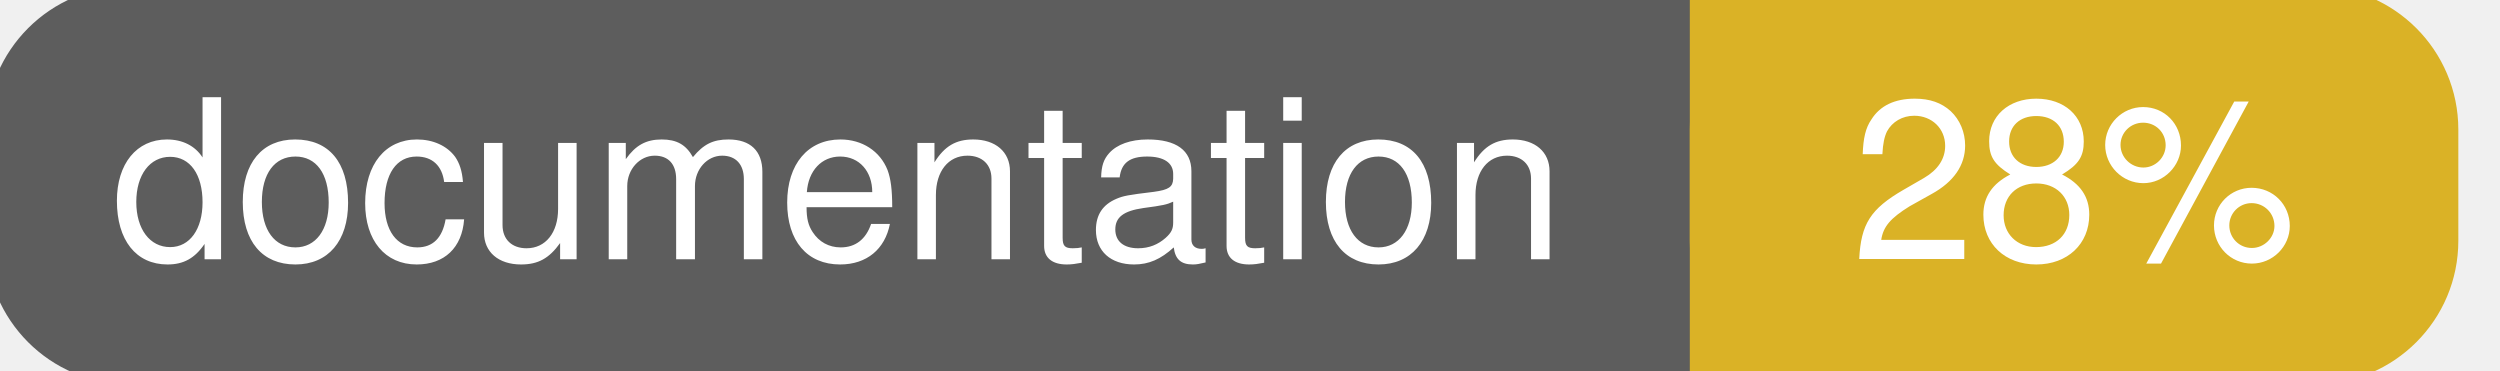
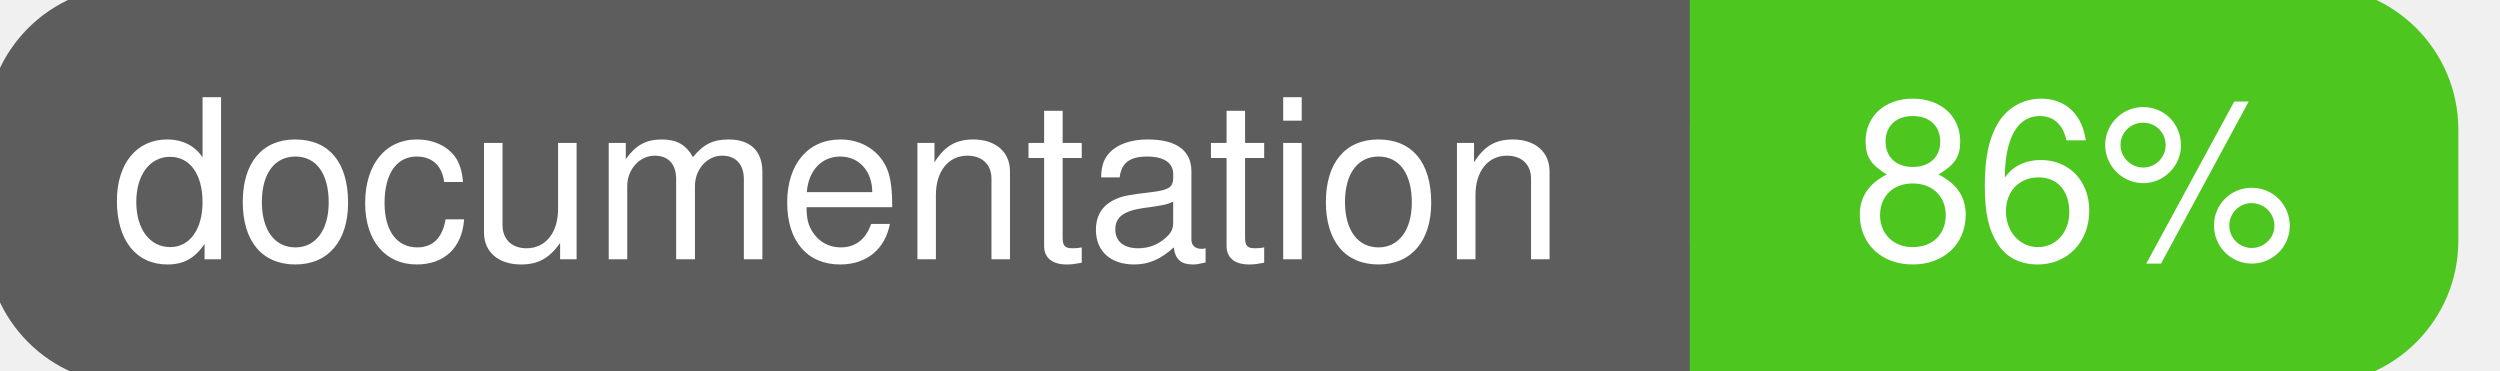
<svg xmlns="http://www.w3.org/2000/svg" width="135" height="20">
  <g>
    <rect id="svg_1" height="20" width="130" y="0" x="0" stroke-width="1.5" stroke="#5d5d5d" fill="#5d5d5d" rx="7" ry="7" />
-     <rect id="svg_2" height="20" width="40" y="0" x="92" stroke-width="1.5" stroke="#dab226" fill="#dab226" rx="7" ry="7" />
-     <rect id="svg_3" height="20" width="22" y="0" x="92" stroke-width="1.5" stroke="#dab226" fill="#dab226" />
+     <rect id="svg_2" height="20" width="40" y="0" x="92" stroke-width="1.5" stroke="#4dc71f" fill="#4dc71f" rx="7" ry="7" />
+     <rect id="svg_3" height="20" width="22" y="0" x="92" stroke-width="1.5" stroke="#4dc71f" fill="#4dc71f" />
    <text xml:space="preserve" text-anchor="start" font-family="Helvetica, Arial, sans-serif" font-size="12" id="svg_4" y="14" x="6" stroke-width="0" stroke="#5d5d5d" fill="#ffffff">documentation</text>
-     <text xml:space="preserve" text-anchor="middle" font-family="Helvetica, Arial, sans-serif" font-size="12" id="svg_5" y="14" x="112" stroke-width="0" stroke="#5d5d5d" fill="#ffffff" style="text-anchor: middle">28%</text>
+     <text xml:space="preserve" text-anchor="middle" font-family="Helvetica, Arial, sans-serif" font-size="12" id="svg_5" y="14" x="112" stroke-width="0" stroke="#5d5d5d" fill="#ffffff" style="text-anchor: middle">86%</text>
  </g>
</svg>
